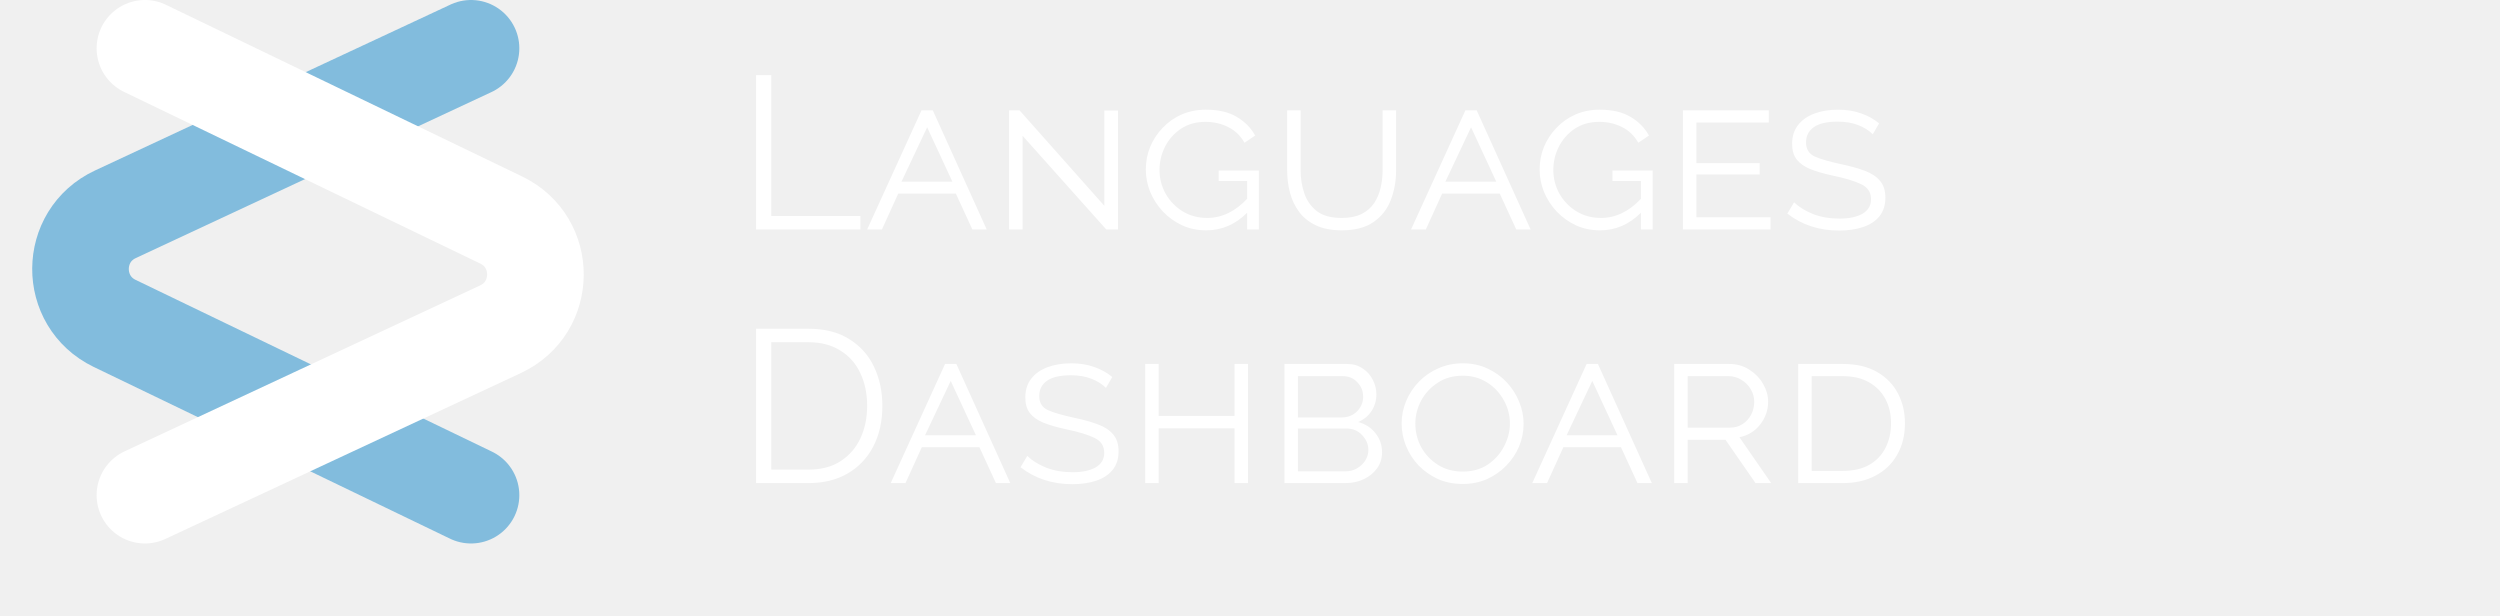
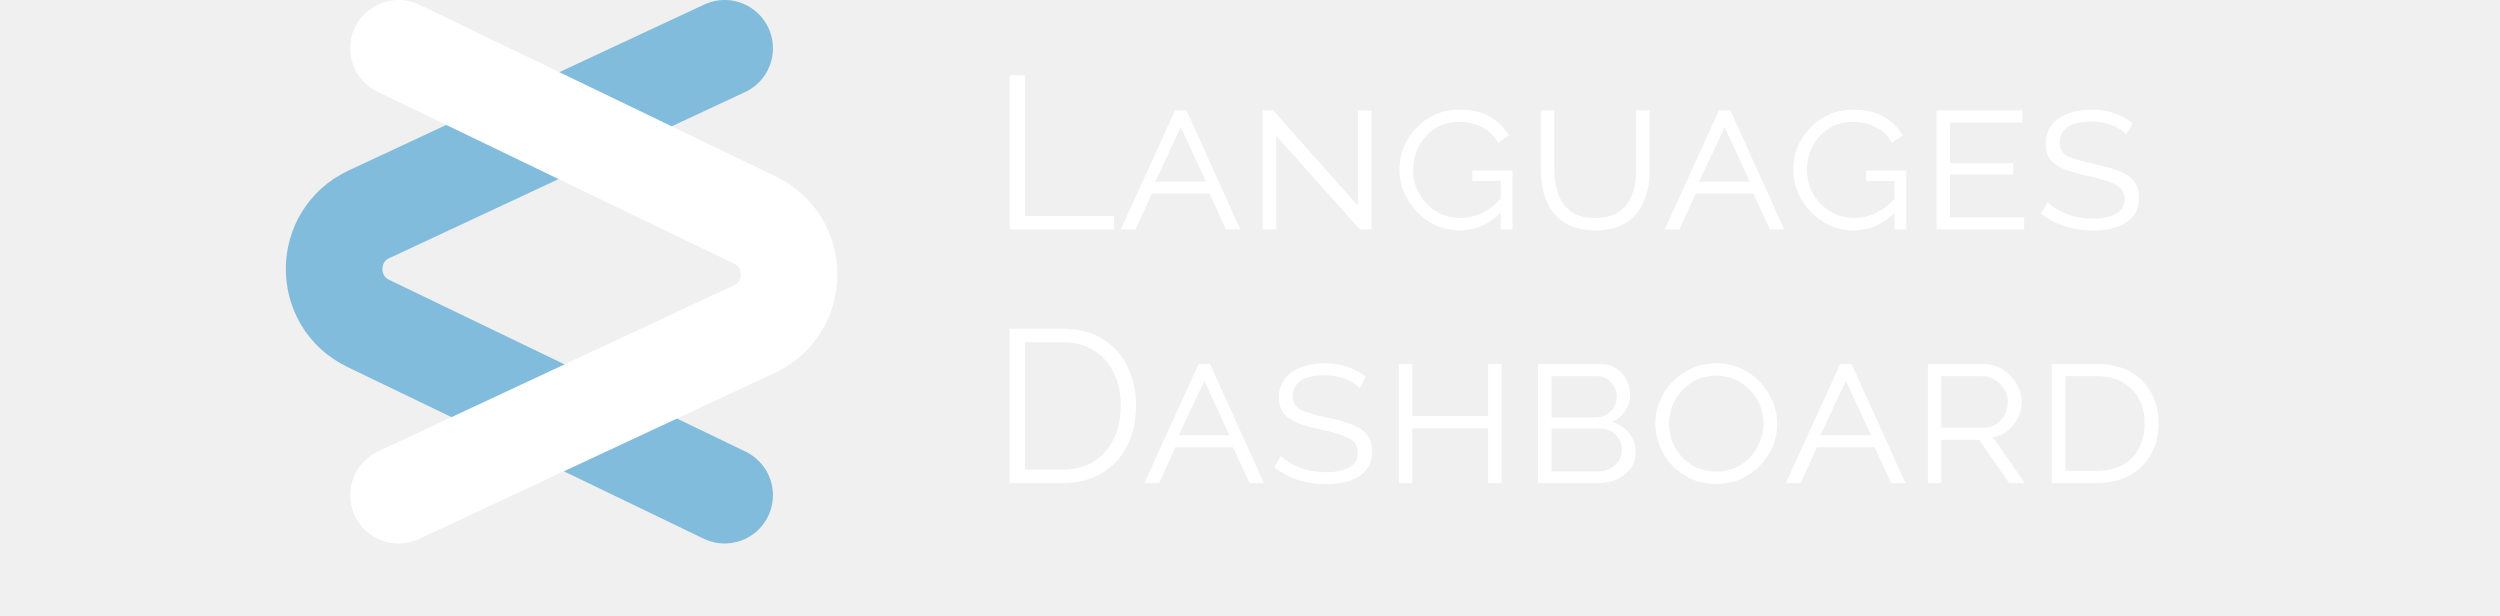
- <svg xmlns="http://www.w3.org/2000/svg" width="207" height="51" viewBox="0 0 207 51" fill="none">
+ <svg xmlns="http://www.w3.org/2000/svg" width="207" height="51" viewBox="0 0 165 51" fill="none">
  <path d="M62.602 19V6.22H63.862V17.884H71.242V19H62.602ZM71.8 19L76.3 9.136H77.236L81.7 19H80.512L79.144 16.03H74.374L73.024 19H71.8ZM76.768 10.54L74.644 15.04H78.856L76.768 10.54ZM84.669 11.242V19H83.553V9.136H84.417L91.437 17.038V9.154H92.571V19H91.599L84.669 11.242ZM99.878 19.072C99.158 19.072 98.492 18.934 97.88 18.658C97.268 18.37 96.734 17.986 96.278 17.506C95.834 17.026 95.486 16.486 95.234 15.886C94.994 15.286 94.874 14.668 94.874 14.032C94.874 13.372 94.994 12.748 95.234 12.16C95.486 11.56 95.834 11.032 96.278 10.576C96.722 10.108 97.244 9.742 97.844 9.478C98.456 9.214 99.122 9.082 99.842 9.082C100.886 9.082 101.738 9.28 102.398 9.676C103.07 10.072 103.58 10.588 103.928 11.224L103.046 11.818C102.71 11.23 102.26 10.798 101.696 10.522C101.132 10.234 100.502 10.09 99.806 10.09C99.026 10.09 98.348 10.282 97.772 10.666C97.208 11.05 96.77 11.548 96.458 12.16C96.158 12.76 96.008 13.396 96.008 14.068C96.008 14.788 96.182 15.454 96.53 16.066C96.878 16.666 97.346 17.146 97.934 17.506C98.534 17.866 99.206 18.046 99.95 18.046C101.162 18.046 102.266 17.518 103.262 16.462V14.986H100.904V14.122H104.234V19H103.262V17.614C102.29 18.586 101.162 19.072 99.878 19.072ZM111.077 18.046C111.737 18.046 112.289 17.938 112.733 17.722C113.177 17.494 113.525 17.194 113.777 16.822C114.029 16.438 114.209 16.012 114.317 15.544C114.425 15.076 114.479 14.602 114.479 14.122V9.136H115.595V14.122C115.595 15.01 115.445 15.832 115.145 16.588C114.857 17.332 114.383 17.932 113.723 18.388C113.063 18.844 112.187 19.072 111.095 19.072C110.255 19.072 109.541 18.934 108.953 18.658C108.377 18.382 107.915 18.01 107.567 17.542C107.219 17.074 106.967 16.546 106.811 15.958C106.655 15.358 106.577 14.746 106.577 14.122V9.136H107.693V14.122C107.693 14.782 107.795 15.412 107.999 16.012C108.203 16.612 108.551 17.104 109.043 17.488C109.535 17.86 110.213 18.046 111.077 18.046ZM116.835 19L121.335 9.136H122.271L126.735 19H125.547L124.179 16.03H119.409L118.059 19H116.835ZM121.803 10.54L119.679 15.04H123.891L121.803 10.54ZM132.485 19.072C131.765 19.072 131.099 18.934 130.487 18.658C129.875 18.37 129.341 17.986 128.885 17.506C128.441 17.026 128.093 16.486 127.841 15.886C127.601 15.286 127.481 14.668 127.481 14.032C127.481 13.372 127.601 12.748 127.841 12.16C128.093 11.56 128.441 11.032 128.885 10.576C129.329 10.108 129.851 9.742 130.451 9.478C131.063 9.214 131.729 9.082 132.449 9.082C133.493 9.082 134.345 9.28 135.005 9.676C135.677 10.072 136.187 10.588 136.535 11.224L135.653 11.818C135.317 11.23 134.867 10.798 134.303 10.522C133.739 10.234 133.109 10.09 132.413 10.09C131.633 10.09 130.955 10.282 130.379 10.666C129.815 11.05 129.377 11.548 129.065 12.16C128.765 12.76 128.615 13.396 128.615 14.068C128.615 14.788 128.789 15.454 129.137 16.066C129.485 16.666 129.953 17.146 130.541 17.506C131.141 17.866 131.813 18.046 132.557 18.046C133.769 18.046 134.873 17.518 135.869 16.462V14.986H133.511V14.122H136.841V19H135.869V17.614C134.897 18.586 133.769 19.072 132.485 19.072ZM146.6 17.992V19H139.346V9.136H146.456V10.144H140.462V13.51H145.7V14.446H140.462V17.992H146.6ZM155.066 11.116C154.754 10.804 154.352 10.552 153.86 10.36C153.368 10.168 152.804 10.072 152.168 10.072C151.256 10.072 150.59 10.228 150.17 10.54C149.75 10.84 149.54 11.26 149.54 11.8C149.54 12.34 149.774 12.724 150.242 12.952C150.722 13.168 151.466 13.384 152.474 13.6C153.218 13.756 153.86 13.936 154.4 14.14C154.952 14.344 155.372 14.62 155.66 14.968C155.96 15.316 156.11 15.784 156.11 16.372C156.11 16.996 155.942 17.512 155.606 17.92C155.282 18.316 154.832 18.61 154.256 18.802C153.68 18.994 153.02 19.09 152.276 19.09C150.62 19.09 149.192 18.622 147.992 17.686L148.55 16.75C148.946 17.134 149.468 17.458 150.116 17.722C150.764 17.974 151.496 18.1 152.312 18.1C153.104 18.1 153.734 17.968 154.202 17.704C154.682 17.428 154.922 17.026 154.922 16.498C154.922 15.922 154.652 15.508 154.112 15.256C153.572 14.992 152.78 14.752 151.736 14.536C151.004 14.38 150.386 14.2 149.882 13.996C149.39 13.792 149.018 13.528 148.766 13.204C148.514 12.88 148.388 12.448 148.388 11.908C148.388 11.296 148.55 10.78 148.874 10.36C149.198 9.94 149.648 9.622 150.224 9.406C150.8 9.19 151.454 9.082 152.186 9.082C152.894 9.082 153.53 9.184 154.094 9.388C154.658 9.58 155.156 9.856 155.588 10.216L155.066 11.116ZM62.602 40V27.22H66.94C68.296 27.22 69.424 27.508 70.324 28.084C71.236 28.648 71.92 29.416 72.376 30.388C72.832 31.348 73.06 32.416 73.06 33.592C73.06 34.888 72.808 36.016 72.304 36.976C71.8 37.936 71.092 38.68 70.18 39.208C69.268 39.736 68.188 40 66.94 40H62.602ZM71.8 33.592C71.8 32.572 71.608 31.666 71.224 30.874C70.852 30.082 70.3 29.464 69.568 29.02C68.848 28.564 67.972 28.336 66.94 28.336H63.862V38.884H66.94C67.996 38.884 68.884 38.65 69.604 38.182C70.324 37.714 70.87 37.084 71.242 36.292C71.614 35.5 71.8 34.6 71.8 33.592ZM73.751 40L78.251 30.136H79.187L83.651 40H82.463L81.095 37.03H76.325L74.975 40H73.751ZM78.719 31.54L76.595 36.04H80.807L78.719 31.54ZM91.574 32.116C91.262 31.804 90.86 31.552 90.368 31.36C89.876 31.168 89.312 31.072 88.676 31.072C87.764 31.072 87.098 31.228 86.678 31.54C86.258 31.84 86.048 32.26 86.048 32.8C86.048 33.34 86.282 33.724 86.75 33.952C87.23 34.168 87.974 34.384 88.982 34.6C89.726 34.756 90.368 34.936 90.908 35.14C91.46 35.344 91.88 35.62 92.168 35.968C92.468 36.316 92.618 36.784 92.618 37.372C92.618 37.996 92.45 38.512 92.114 38.92C91.79 39.316 91.34 39.61 90.764 39.802C90.188 39.994 89.528 40.09 88.784 40.09C87.128 40.09 85.7 39.622 84.5 38.686L85.058 37.75C85.454 38.134 85.976 38.458 86.624 38.722C87.272 38.974 88.004 39.1 88.82 39.1C89.612 39.1 90.242 38.968 90.71 38.704C91.19 38.428 91.43 38.026 91.43 37.498C91.43 36.922 91.16 36.508 90.62 36.256C90.08 35.992 89.288 35.752 88.244 35.536C87.512 35.38 86.894 35.2 86.39 34.996C85.898 34.792 85.526 34.528 85.274 34.204C85.022 33.88 84.896 33.448 84.896 32.908C84.896 32.296 85.058 31.78 85.382 31.36C85.706 30.94 86.156 30.622 86.732 30.406C87.308 30.19 87.962 30.082 88.694 30.082C89.402 30.082 90.038 30.184 90.602 30.388C91.166 30.58 91.664 30.856 92.096 31.216L91.574 32.116ZM103.335 30.136V40H102.219V35.464H95.937V40H94.821V30.136H95.937V34.438H102.219V30.136H103.335ZM114.434 37.462C114.434 37.954 114.296 38.392 114.02 38.776C113.744 39.16 113.378 39.46 112.922 39.676C112.466 39.892 111.956 40 111.392 40H106.352V30.136H111.554C112.046 30.136 112.472 30.262 112.832 30.514C113.204 30.754 113.486 31.072 113.678 31.468C113.87 31.852 113.966 32.248 113.966 32.656C113.966 33.148 113.834 33.604 113.57 34.024C113.306 34.432 112.934 34.738 112.454 34.942C113.066 35.11 113.546 35.422 113.894 35.878C114.254 36.322 114.434 36.85 114.434 37.462ZM107.468 31.144V34.564H111.086C111.602 34.564 112.028 34.396 112.364 34.06C112.7 33.712 112.868 33.31 112.868 32.854C112.868 32.374 112.706 31.972 112.382 31.648C112.07 31.312 111.668 31.144 111.176 31.144H107.468ZM113.3 37.264C113.3 36.796 113.126 36.382 112.778 36.022C112.442 35.662 112.016 35.482 111.5 35.482H107.468V39.028H111.392C111.752 39.028 112.076 38.944 112.364 38.776C112.652 38.608 112.88 38.392 113.048 38.128C113.216 37.852 113.3 37.564 113.3 37.264ZM121.114 40.072C120.358 40.072 119.668 39.934 119.044 39.658C118.432 39.37 117.898 38.992 117.442 38.524C116.998 38.044 116.656 37.51 116.416 36.922C116.176 36.322 116.056 35.704 116.056 35.068C116.056 34.408 116.182 33.784 116.434 33.196C116.686 32.596 117.04 32.062 117.496 31.594C117.952 31.126 118.486 30.76 119.098 30.496C119.722 30.22 120.394 30.082 121.114 30.082C121.87 30.082 122.554 30.226 123.166 30.514C123.79 30.802 124.324 31.186 124.768 31.666C125.212 32.146 125.554 32.686 125.794 33.286C126.034 33.874 126.154 34.474 126.154 35.086C126.154 35.746 126.028 36.376 125.776 36.976C125.524 37.564 125.17 38.092 124.714 38.56C124.258 39.028 123.724 39.4 123.112 39.676C122.5 39.94 121.834 40.072 121.114 40.072ZM117.19 35.068C117.19 35.764 117.352 36.418 117.676 37.03C118.012 37.63 118.474 38.116 119.062 38.488C119.65 38.86 120.334 39.046 121.114 39.046C121.918 39.046 122.608 38.854 123.184 38.47C123.772 38.074 124.222 37.57 124.534 36.958C124.858 36.346 125.02 35.716 125.02 35.068C125.02 34.384 124.852 33.742 124.516 33.142C124.18 32.53 123.718 32.038 123.13 31.666C122.542 31.294 121.87 31.108 121.114 31.108C120.31 31.108 119.614 31.306 119.026 31.702C118.438 32.086 117.982 32.584 117.658 33.196C117.346 33.796 117.19 34.42 117.19 35.068ZM126.872 40L131.372 30.136H132.308L136.772 40H135.584L134.216 37.03H129.446L128.096 40H126.872ZM131.84 31.54L129.716 36.04H133.928L131.84 31.54ZM138.625 40V30.136H143.179C143.803 30.136 144.355 30.292 144.835 30.604C145.327 30.916 145.711 31.312 145.987 31.792C146.263 32.272 146.401 32.764 146.401 33.268C146.401 33.964 146.179 34.594 145.735 35.158C145.303 35.71 144.733 36.058 144.025 36.202L146.653 40H145.357L142.873 36.418H139.741V40H138.625ZM139.741 35.41H143.215C143.623 35.41 143.977 35.314 144.277 35.122C144.589 34.918 144.829 34.654 144.997 34.33C145.165 34.006 145.249 33.652 145.249 33.268C145.249 32.896 145.153 32.548 144.961 32.224C144.769 31.9 144.511 31.642 144.187 31.45C143.863 31.246 143.503 31.144 143.107 31.144H139.741V35.41ZM148.891 40V30.136H152.563C153.703 30.136 154.657 30.358 155.425 30.802C156.193 31.246 156.769 31.84 157.153 32.584C157.537 33.316 157.729 34.138 157.729 35.05C157.729 36.046 157.513 36.916 157.081 37.66C156.661 38.404 156.061 38.98 155.281 39.388C154.513 39.796 153.607 40 152.563 40H148.891ZM156.577 35.05C156.577 34.282 156.421 33.61 156.109 33.034C155.797 32.446 155.341 31.984 154.741 31.648C154.153 31.312 153.427 31.144 152.563 31.144H150.007V38.992H152.563C153.439 38.992 154.177 38.824 154.777 38.488C155.377 38.14 155.827 37.666 156.127 37.066C156.427 36.466 156.577 35.794 156.577 35.05Z" fill="white" />
  <path d="M39 41L9.496 26.779C5.697 24.948 5.731 19.527 9.552 17.744L39 4" stroke="#82BCDD" stroke-width="8" stroke-linecap="round" />
  <path d="M12 4L41.505 18.221C45.303 20.052 45.269 25.473 41.448 27.256L12 41" stroke="white" stroke-width="8" stroke-linecap="round" />
</svg>
